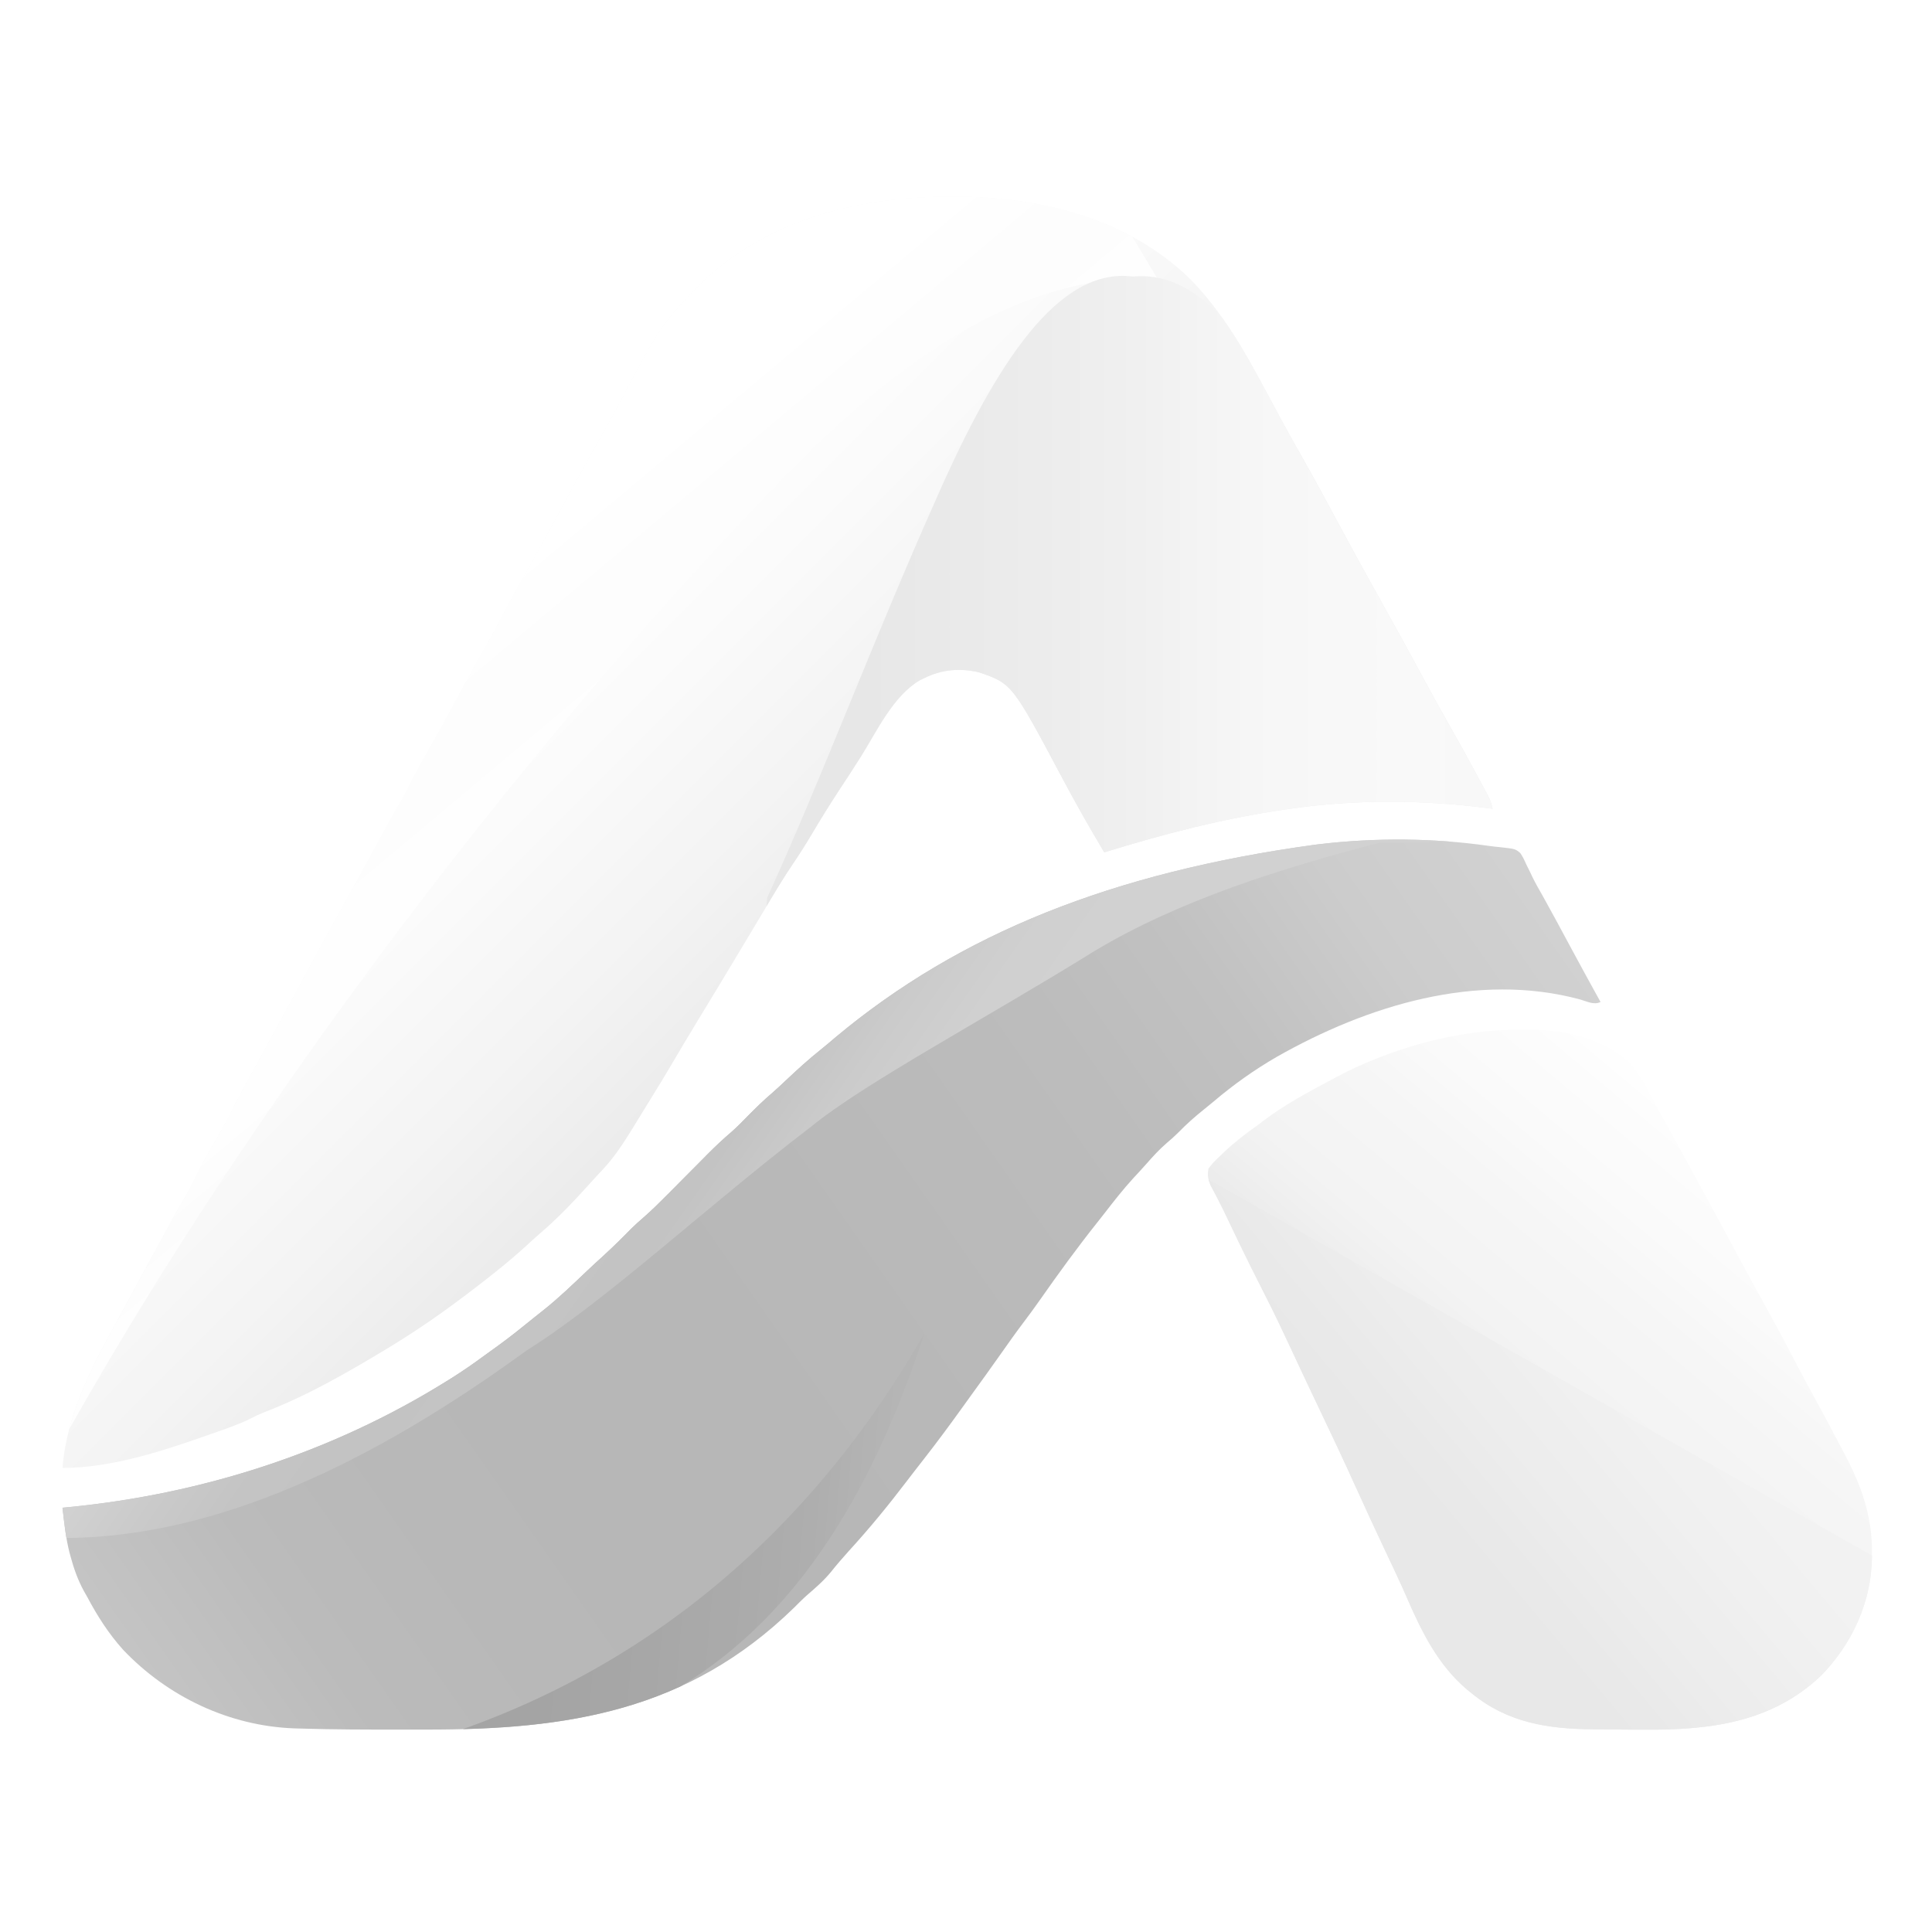
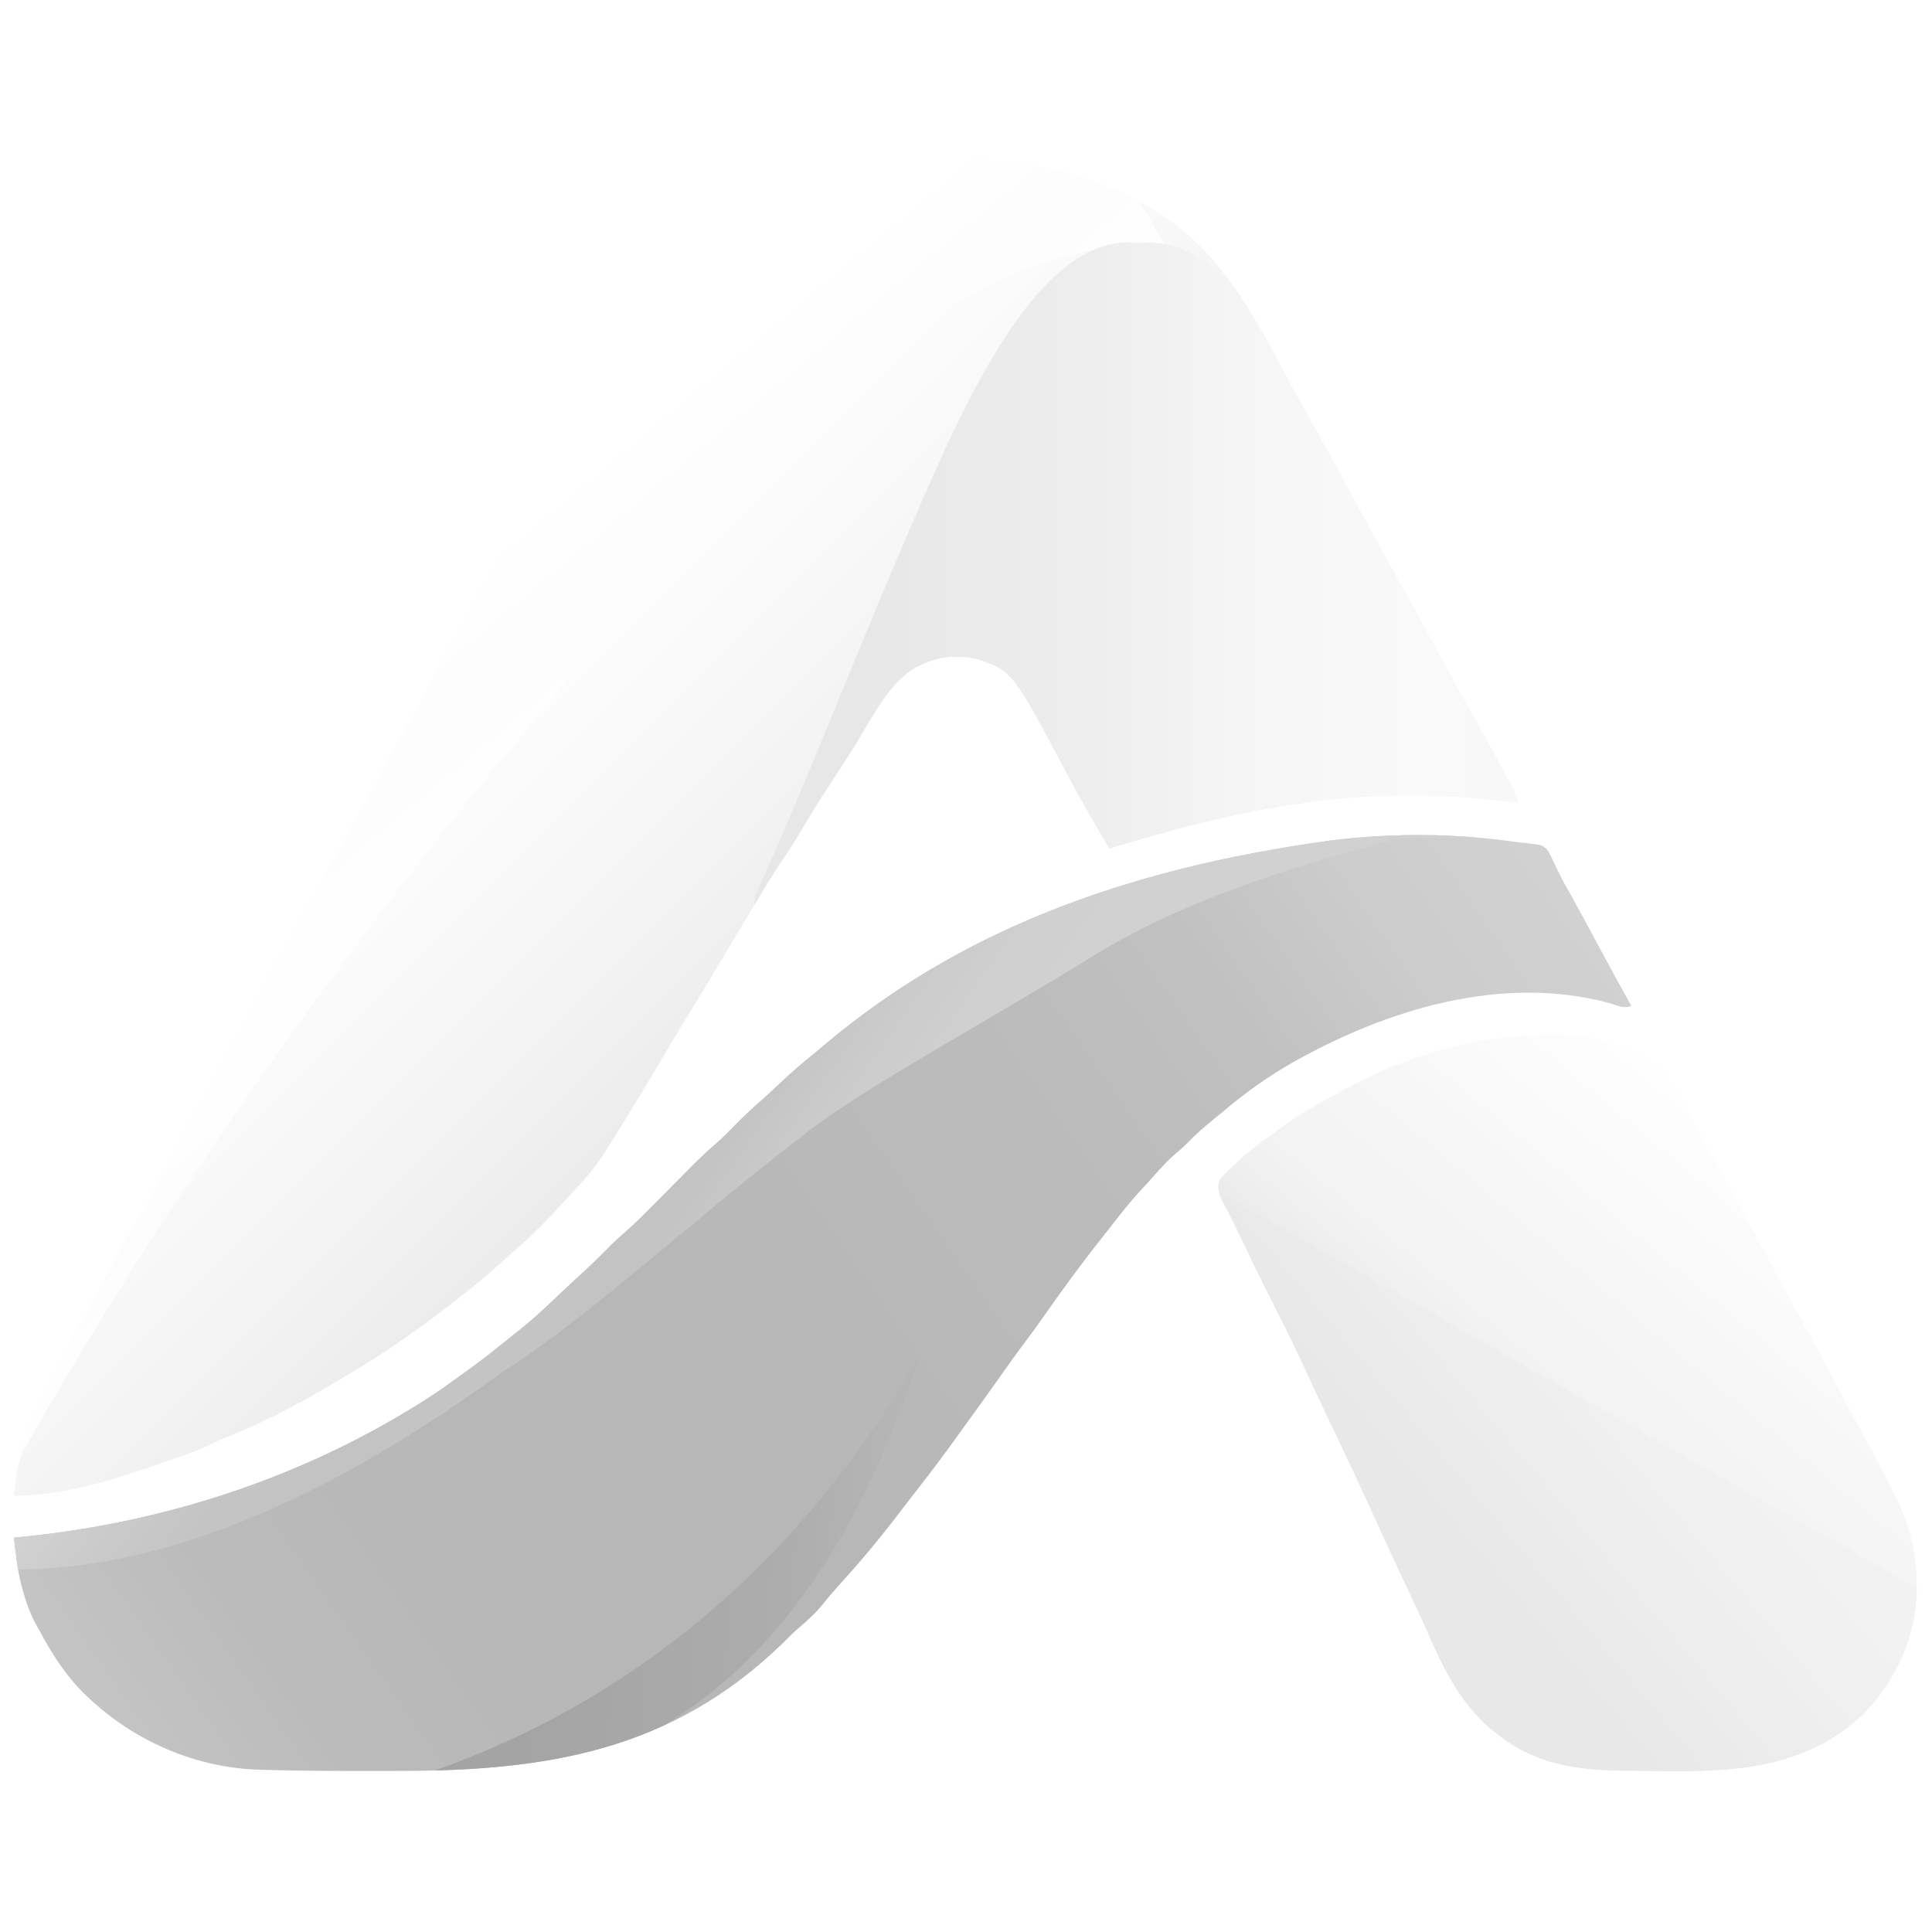
- <svg xmlns="http://www.w3.org/2000/svg" viewBox="122 107 1020 1020" width="64" height="64" role="img">
+ <svg xmlns="http://www.w3.org/2000/svg" viewBox="148 131 970 970" width="64" height="64" role="img">
  <defs>
    <clipPath id="clip-a">
      <path d="M624.62 210.81C625.38 210.81 626.12 210.81 626.88 210.81C671.54 210.93 717.69 222.35 750.51 254.46C771.19 275.6 784.07 301.98 797.98 327.77C801.72 334.68 805.54 341.54 809.43 348.37C815.92 359.76 822.12 371.3 828.32 382.85C834.75 394.85 841.32 406.79 847.93 418.69C851.9 425.83 855.87 432.97 859.82 440.12C860.15 440.75 860.5 441.37 860.86 442.01C865.5 450.44 870.12 458.89 874.68 467.37C878.83 475.05 883.06 482.67 887.38 490.25C892.1 498.54 896.7 506.89 901.24 515.29C901.9 516.55 902.59 517.8 903.25 519.05C904.2 520.79 905.14 522.54 906.08 524.29C906.62 525.3 907.15 526.3 907.71 527.34C908.81 529.6 909.52 531.55 910 534C909.34 533.91 908.67 533.82 908 533.72C873.41 529.18 837.51 528.95 803 534C802.35 534.09 801.68 534.19 801 534.28C768.31 539 736.52 547.22 705 557C697.5 544.41 690.25 531.75 683.38 518.81C656.37 468.01 656.37 468.01 639 462C628.89 459.6 619.3 460.41 610 465C609.6 465.19 609.6 465.19 607.55 466.19C593.54 474.47 585 492.9 576.61 506.28C572.95 512.12 569.16 517.87 565.38 523.62C560.12 531.63 555.09 539.75 550.21 548C547.27 552.94 544.23 557.75 541 562.5C535.5 570.6 530.52 579 525.53 587.42C523.03 591.62 520.51 595.81 518 600C517 601.67 515.99 603.35 514.99 605.03C514.49 605.86 513.99 606.68 513.48 607.53C512.04 609.93 510.61 612.32 509.18 614.72C502.92 625.18 496.6 635.6 490.26 646.01C485.52 653.8 480.85 661.61 476.25 669.47C472.99 675.05 469.62 680.56 466.21 686.04C464.75 688.4 463.31 690.76 461.86 693.12C460.72 694.97 459.57 696.83 458.44 698.69C457.9 699.55 457.38 700.42 456.84 701.31C451.99 709.17 447.06 717.09 440.75 723.87C439.99 724.7 439.23 725.52 438.44 726.37C437.63 727.24 436.84 728.1 436 729C434.69 730.45 433.38 731.91 432.06 733.36C424.15 742.07 416 750.6 407.04 758.23C404.54 760.39 402.12 762.63 399.69 764.87C394.28 769.79 388.73 774.46 383 779C382.68 779.25 382.68 779.25 381.06 780.54C364 794.04 346.61 806.73 328 818C327.56 818.27 327.56 818.27 325.3 819.64C304.9 831.93 283.76 844.08 261.49 852.6C258.98 853.61 256.74 854.63 254.37 855.87C248.79 858.71 242.89 860.72 237 862.81C235.76 863.25 234.52 863.69 233.25 864.14C208.39 872.86 181.57 881.92 155 882C157.56 850.4 173.29 823.71 188.15 796.38C189.92 793.15 191.68 789.91 193.43 786.67C196.08 781.74 198.75 776.81 201.43 771.89C203.04 768.94 204.63 765.99 206.24 763.04C214.77 747.3 214.77 747.3 218.75 740.62C221.32 736.28 223.6 731.84 225.81 727.31C228.68 721.46 231.79 715.83 235.12 710.25C238.42 704.74 241.46 699.22 244.26 693.45C248.11 685.82 252.31 678.38 256.4 670.9C258.93 666.31 261.44 661.72 263.94 657.12C264.44 656.22 264.93 655.32 265.44 654.39C269.12 647.64 272.77 640.88 276.44 634.12C276.98 633.13 277.51 632.14 278.06 631.11C280.83 626 283.6 620.89 286.36 615.78C292.02 605.29 297.74 594.82 303.55 584.4C306.18 579.69 308.77 574.97 311.38 570.25C311.82 569.42 312.29 568.6 312.75 567.75C315.2 563.28 317.64 558.81 320.08 554.33C321.12 552.43 322.15 550.53 323.19 548.62C323.69 547.7 324.19 546.77 324.71 545.81C328.12 539.58 331.6 533.39 335.19 527.26C336.65 524.62 338.01 521.97 339.36 519.26C342.01 513.89 344.95 508.7 347.94 503.5C352.75 495.06 357.43 486.56 362 478C366.48 469.62 371.04 461.31 375.75 453.06C380.14 445.34 384.38 437.56 388.49 429.68C391.29 424.31 394.21 419.01 397.19 413.74C401.1 406.85 404.93 399.93 408.75 393C409.1 392.37 409.44 391.74 409.79 391.1C414.48 382.63 419.1 374.14 423.69 365.62C428.39 356.89 433.23 348.25 438.13 339.63C441.4 333.87 444.6 328.06 447.73 322.22C470.49 279.69 470.49 279.69 485 264C485.6 263.35 486.19 262.71 486.79 262.05C522.56 223.61 573.61 210.73 624.62 210.81Z" />
    </clipPath>
    <clipPath id="clip-leg">
      <path d="M925.5 650.69C926.79 650.67 928.07 650.66 929.39 650.64C948.05 650.63 967.38 654.99 981.75 667.53C987.87 673.78 991.62 681.97 995.71 689.61C997.72 693.35 999.8 697.05 1001.88 700.75C1007.14 710.21 1012.31 719.71 1017.48 729.21C1018.95 731.91 1020.43 734.61 1021.9 737.31C1027.73 747.95 1033.48 758.63 1039.19 769.34C1044.11 778.54 1049.12 787.69 1054.19 796.81C1059.5 806.4 1064.68 816.04 1069.71 825.78C1072.95 832.03 1076.29 838.21 1079.69 844.38C1084.48 853.13 1089.19 861.92 1093.8 870.77C1094.55 872.19 1095.29 873.61 1096.04 875.03C1104.72 891.4 1110.42 907.55 1110.31 926.31C1110.31 927.32 1110.3 928.32 1110.3 929.36C1109.93 952.98 1099.89 974.77 1083.47 991.59C1057.15 1016.68 1024.22 1020.43 989.44 1020.19C987.3 1020.18 985.15 1020.17 983.01 1020.16C977.01 1020.13 971 1020.07 965 1020C964.62 1020 964.62 1020 962.69 1019.98C939.1 1019.75 917.89 1016.49 899 1001C898.16 1000.32 897.32 999.65 896.45 998.95C880.96 985.79 872.39 968.11 864.45 949.79C860.95 941.76 857.19 933.86 853.44 925.94C848.09 914.63 842.83 903.28 837.69 891.88C831.31 877.73 824.68 863.71 818 849.71C817.2 848.03 816.4 846.36 815.6 844.68C815.21 843.86 814.82 843.04 814.42 842.19C810.97 834.95 807.57 827.68 804.2 820.4C799.62 810.54 794.98 800.72 790.03 791.03C787.9 786.84 785.79 782.64 783.69 778.44C783.22 777.52 782.76 776.59 782.29 775.64C778.39 767.83 774.6 759.97 770.87 752.08C768.89 747.91 766.9 743.75 764.75 739.65C764.59 739.34 764.59 739.34 763.75 737.72C762.89 736.09 762.02 734.46 761.14 732.84C759.78 729.45 759.33 727.62 760 724C761.79 721.41 763.96 719.34 766.25 717.19C766.57 716.88 766.57 716.88 768.18 715.33C773.78 710.02 779.69 705.44 786 701C786.98 700.25 787.97 699.5 788.98 698.73C800.2 690.21 812.6 683.62 825 677C825.41 676.78 825.41 676.78 827.46 675.68C847.78 664.85 872.22 656.53 895 653C896.08 652.83 897.16 652.66 898.28 652.48C907.4 651.14 916.28 650.67 925.5 650.69Z" />
    </clipPath>
    <clipPath id="clip-green">
      <path d="M907.99 553.58C910.08 553.87 912.18 554.11 914.29 554.3C922.02 555.17 922.02 555.17 924.63 557.37C925.88 559.19 926.76 560.97 927.63 563C928.36 564.47 929.08 565.94 929.81 567.41C929.99 567.79 929.99 567.79 930.9 569.72C932.67 573.37 934.69 576.86 936.69 580.37C941.46 588.93 946.09 597.57 950.73 606.2C956.09 616.17 961.53 626.1 967 636C963.56 637.72 959.87 635.71 956.32 634.69C901.78 619.93 843.71 637.9 796 665C784.1 671.9 773.24 679.63 762.75 688.53C761.14 689.89 759.5 691.22 757.85 692.54C752.9 696.49 748.3 700.56 743.89 705.11C742.03 706.98 740.09 708.67 738.07 710.37C734.15 713.75 730.76 717.46 727.35 721.34C724.98 724.02 722.56 726.63 720.13 729.25C714.89 735 710.13 741.07 705.38 747.22C704.05 748.94 702.71 750.64 701.36 752.33C690.83 765.56 680.89 779.23 671.19 793.08C668.36 797.1 665.48 801.08 662.5 805C658.45 810.35 654.58 815.81 650.72 821.3C645.44 828.82 640.05 836.27 634.66 843.71C632.98 846.03 631.31 848.35 629.64 850.68C623.25 859.58 616.75 868.36 610 877C608.84 878.5 607.67 880 606.5 881.5C605.95 882.21 605.39 882.92 604.82 883.66C603.49 885.38 602.16 887.11 600.84 888.84C591.08 901.67 580.89 914.11 570 926C566.89 929.5 563.79 933.01 560.88 936.69C557.08 941.37 552.63 945.25 548.07 949.16C545.62 951.35 543.32 953.67 541 956C485.08 1010.32 421.88 1020.22 346.95 1020.13C342.22 1020.12 337.49 1020.13 332.76 1020.13C315.49 1020.15 298.23 1020.12 280.98 1019.6C279.8 1019.56 278.63 1019.53 277.42 1019.5C243.11 1018.27 210.6 1002.85 187 978C179.31 969.45 173.37 960.13 168 950C167.46 949.05 166.92 948.1 166.36 947.12C163.11 941.2 161.01 935.24 159.25 928.75C159.06 928.02 158.86 927.3 158.65 926.55C156.7 918.82 155.9 910.91 155 903C155.94 902.91 156.88 902.82 157.85 902.73C228.59 895.86 297.22 873.89 357.69 836.25C358.66 835.65 359.63 835.05 360.62 834.43C366.4 830.78 371.98 826.92 377.48 822.86C380.05 820.96 382.65 819.1 385.25 817.25C391.76 812.52 398.01 807.47 404.26 802.4C405.77 801.19 407.29 799.99 408.81 798.79C416.96 792.31 424.41 785.11 431.95 777.94C434.89 775.16 437.89 772.42 440.88 769.69C445.83 765.15 450.59 760.47 455.27 755.67C457.36 753.63 459.44 751.74 461.65 749.85C466.09 745.98 470.24 741.87 474.38 737.69C475.15 736.91 475.92 736.14 476.71 735.35C479.14 732.9 481.57 730.45 484 728C487.21 724.77 490.42 721.54 493.63 718.31C493.99 717.95 493.99 717.95 495.81 716.1C499.81 712.09 503.89 708.26 508.2 704.58C511.29 701.87 514.13 698.93 517 696C521.14 691.82 525.27 687.75 529.76 683.96C532.35 681.7 534.84 679.35 537.34 676.99C543.19 671.47 549.08 666.13 555.36 661.12C558.1 658.92 560.77 656.65 563.44 654.37C628.76 599.91 709.29 567.66 816 553C816.5 552.94 816.5 552.94 819.01 552.64C848.2 549.21 878.89 549.42 907.99 553.58Z" />
    </clipPath>
    <linearGradient id="g-a-front" gradientUnits="userSpaceOnUse" x1="449.50" y1="449.50" x2="579.50" y2="579.50">
      <stop offset="0.000" stop-color="#fcfcfc" />
      <stop offset="0.100" stop-color="#fbfbfb" />
      <stop offset="0.200" stop-color="#fafafa" />
      <stop offset="0.300" stop-color="#f8f8f8" />
      <stop offset="0.400" stop-color="#f7f7f7" />
      <stop offset="0.500" stop-color="#f5f5f5" />
      <stop offset="0.600" stop-color="#f4f4f4" />
      <stop offset="0.700" stop-color="#f2f2f2" />
      <stop offset="0.800" stop-color="#f0f0f0" />
      <stop offset="0.900" stop-color="#eeeeee" />
      <stop offset="1.000" stop-color="#ececec" />
    </linearGradient>
    <linearGradient id="g-leg-front" gradientUnits="userSpaceOnUse" x1="74.33" y1="-88.59" x2="-43.22" y2="51.50">
      <stop offset="0.000" stop-color="#fefefe" />
      <stop offset="0.100" stop-color="#fcfcfc" />
      <stop offset="0.200" stop-color="#fbfbfb" />
      <stop offset="0.300" stop-color="#fafafa" />
      <stop offset="0.400" stop-color="#f8f8f8" />
      <stop offset="0.500" stop-color="#f6f6f6" />
      <stop offset="0.600" stop-color="#f5f5f5" />
      <stop offset="0.700" stop-color="#f4f4f4" />
      <stop offset="0.800" stop-color="#f3f3f3" />
      <stop offset="0.900" stop-color="#f0f0f0" />
      <stop offset="1.000" stop-color="#ececec" />
    </linearGradient>
    <linearGradient id="g-green-front" gradientUnits="userSpaceOnUse" x1="354.08" y1="-247.93" x2="-331.61" y2="232.20">
      <stop offset="0.000" stop-color="#d1d1d1" />
      <stop offset="0.100" stop-color="#cccccc" />
      <stop offset="0.200" stop-color="#c1c1c1" />
      <stop offset="0.300" stop-color="#bcbcbc" />
      <stop offset="0.400" stop-color="#bababa" />
      <stop offset="0.500" stop-color="#b8b8b8" />
      <stop offset="0.600" stop-color="#b7b7b7" />
      <stop offset="0.700" stop-color="#b7b7b7" />
      <stop offset="0.800" stop-color="#b8b8b8" />
      <stop offset="0.900" stop-color="#bbbbbb" />
      <stop offset="1.000" stop-color="#c4c4c4" />
    </linearGradient>
    <linearGradient id="g-front-highlight" gradientUnits="userSpaceOnUse" x1="331.26" y1="394.78" x2="475.44" y2="566.61">
      <stop offset="0.000" stop-color="#ffffff" />
      <stop offset="0.100" stop-color="#ffffff" />
      <stop offset="0.200" stop-color="#ffffff" />
      <stop offset="0.300" stop-color="#fefefe" />
      <stop offset="0.400" stop-color="#fdfdfd" />
      <stop offset="0.500" stop-color="#fdfdfd" />
      <stop offset="0.600" stop-color="#fefefe" />
      <stop offset="0.700" stop-color="#fefefe" />
      <stop offset="0.800" stop-color="#fefefe" />
      <stop offset="0.900" stop-color="#fcfcfc" />
      <stop offset="1.000" stop-color="#fefefe" />
    </linearGradient>
    <linearGradient id="g-a-back-fold" gradientUnits="userSpaceOnUse" x1="542.00" y1="0.00" x2="903.00" y2="0.00">
      <stop offset="0.000" stop-color="#e7e7e7" />
      <stop offset="0.100" stop-color="#e7e7e7" />
      <stop offset="0.200" stop-color="#e9e9e9" />
      <stop offset="0.300" stop-color="#ebebeb" />
      <stop offset="0.400" stop-color="#ededed" />
      <stop offset="0.500" stop-color="#f0f0f0" />
      <stop offset="0.600" stop-color="#f4f4f4" />
      <stop offset="0.700" stop-color="#f7f7f7" />
      <stop offset="0.800" stop-color="#f8f8f8" />
      <stop offset="0.900" stop-color="#f9f9f9" />
      <stop offset="1.000" stop-color="#f8f8f8" />
    </linearGradient>
    <linearGradient id="g-green-top-fold" gradientUnits="userSpaceOnUse" x1="531.23" y1="371.97" x2="815.02" y2="570.68">
      <stop offset="0.000" stop-color="#d1d1d1" />
      <stop offset="0.100" stop-color="#cacaca" />
      <stop offset="0.200" stop-color="#c4c4c4" />
      <stop offset="0.300" stop-color="#c3c3c3" />
      <stop offset="0.400" stop-color="#c4c4c4" />
      <stop offset="0.500" stop-color="#c3c3c3" />
      <stop offset="0.600" stop-color="#cbcbcb" />
      <stop offset="0.700" stop-color="#d0d0d0" />
      <stop offset="0.800" stop-color="#d1d1d1" />
      <stop offset="0.900" stop-color="#d1d1d1" />
      <stop offset="1.000" stop-color="#d1d1d1" />
    </linearGradient>
    <linearGradient id="g-green-under-fold" gradientUnits="userSpaceOnUse" x1="468.30" y1="40.97" x2="665.14" y2="58.19">
      <stop offset="0.000" stop-color="#a4a4a4" />
      <stop offset="0.100" stop-color="#a4a4a4" />
      <stop offset="0.200" stop-color="#a5a5a5" />
      <stop offset="0.300" stop-color="#a6a6a6" />
      <stop offset="0.400" stop-color="#a7a7a7" />
      <stop offset="0.500" stop-color="#a9a9a9" />
      <stop offset="0.600" stop-color="#aaaaaa" />
      <stop offset="0.700" stop-color="#acacac" />
      <stop offset="0.800" stop-color="#aeaeae" />
      <stop offset="0.900" stop-color="#b2b2b2" />
      <stop offset="1.000" stop-color="#b5b5b5" />
    </linearGradient>
    <linearGradient id="g-leg-under-fold" gradientUnits="userSpaceOnUse" x1="191.68" y1="-160.84" x2="36.29" y2="-30.45">
      <stop offset="0.000" stop-color="#f2f2f2" />
      <stop offset="0.100" stop-color="#f2f2f2" />
      <stop offset="0.200" stop-color="#f1f1f1" />
      <stop offset="0.300" stop-color="#f0f0f0" />
      <stop offset="0.400" stop-color="#eeeeee" />
      <stop offset="0.500" stop-color="#ededed" />
      <stop offset="0.600" stop-color="#ebebeb" />
      <stop offset="0.700" stop-color="#e9e9e9" />
      <stop offset="0.800" stop-color="#e8e8e8" />
      <stop offset="0.900" stop-color="#e8e8e8" />
      <stop offset="1.000" stop-color="#e8e8e8" />
    </linearGradient>
  </defs>
  <path id="a-front" d="M624.62 210.81C625.38 210.81 626.12 210.81 626.88 210.81C671.54 210.93 717.69 222.35 750.51 254.46C771.19 275.6 784.07 301.98 797.98 327.77C801.72 334.68 805.54 341.54 809.43 348.37C815.92 359.76 822.12 371.3 828.32 382.85C834.75 394.85 841.32 406.79 847.93 418.69C851.9 425.83 855.87 432.97 859.82 440.12C860.15 440.75 860.5 441.37 860.86 442.01C865.5 450.44 870.12 458.89 874.68 467.37C878.83 475.05 883.06 482.67 887.38 490.25C892.1 498.54 896.7 506.89 901.24 515.29C901.9 516.55 902.59 517.8 903.25 519.05C904.2 520.79 905.14 522.54 906.08 524.29C906.62 525.3 907.15 526.3 907.71 527.34C908.81 529.6 909.52 531.55 910 534C909.34 533.91 908.67 533.82 908 533.72C873.41 529.18 837.51 528.95 803 534C802.35 534.09 801.68 534.19 801 534.28C768.31 539 736.52 547.22 705 557C697.5 544.41 690.25 531.75 683.38 518.81C656.37 468.01 656.37 468.01 639 462C628.89 459.6 619.3 460.41 610 465C609.6 465.19 609.6 465.19 607.55 466.19C593.54 474.47 585 492.9 576.61 506.28C572.95 512.12 569.16 517.87 565.38 523.62C560.12 531.63 555.09 539.75 550.21 548C547.27 552.94 544.23 557.75 541 562.5C535.5 570.6 530.52 579 525.53 587.42C523.03 591.62 520.51 595.81 518 600C517 601.67 515.99 603.35 514.99 605.03C514.49 605.86 513.99 606.68 513.48 607.53C512.04 609.93 510.61 612.32 509.18 614.72C502.92 625.18 496.6 635.6 490.26 646.01C485.52 653.8 480.85 661.61 476.25 669.47C472.99 675.05 469.62 680.56 466.21 686.04C464.75 688.4 463.31 690.76 461.86 693.12C460.72 694.97 459.57 696.83 458.44 698.69C457.9 699.55 457.38 700.42 456.84 701.31C451.99 709.17 447.06 717.09 440.75 723.87C439.99 724.7 439.23 725.52 438.44 726.37C437.63 727.24 436.84 728.1 436 729C434.69 730.45 433.38 731.91 432.06 733.36C424.15 742.07 416 750.6 407.04 758.23C404.54 760.39 402.12 762.63 399.69 764.87C394.28 769.79 388.73 774.46 383 779C382.68 779.25 382.68 779.25 381.06 780.54C364 794.04 346.61 806.73 328 818C327.56 818.27 327.56 818.27 325.3 819.64C304.9 831.93 283.76 844.08 261.49 852.6C258.98 853.61 256.74 854.63 254.37 855.87C248.79 858.71 242.89 860.72 237 862.81C235.76 863.25 234.52 863.69 233.25 864.14C208.39 872.86 181.57 881.92 155 882C157.56 850.4 173.29 823.71 188.15 796.38C189.92 793.15 191.68 789.91 193.43 786.67C196.08 781.74 198.75 776.81 201.43 771.89C203.04 768.94 204.63 765.99 206.24 763.04C214.77 747.3 214.77 747.3 218.75 740.62C221.32 736.28 223.6 731.84 225.81 727.31C228.68 721.46 231.79 715.83 235.12 710.25C238.42 704.74 241.46 699.22 244.26 693.45C248.11 685.82 252.31 678.38 256.4 670.9C258.93 666.31 261.44 661.72 263.94 657.12C264.44 656.22 264.93 655.32 265.44 654.39C269.12 647.64 272.77 640.88 276.44 634.12C276.98 633.13 277.51 632.14 278.06 631.11C280.83 626 283.6 620.89 286.36 615.78C292.02 605.29 297.74 594.82 303.55 584.4C306.18 579.69 308.77 574.97 311.38 570.25C311.82 569.42 312.29 568.6 312.75 567.75C315.2 563.28 317.64 558.81 320.08 554.33C321.12 552.43 322.15 550.53 323.19 548.62C323.69 547.7 324.19 546.77 324.71 545.81C328.12 539.58 331.6 533.39 335.19 527.26C336.65 524.62 338.01 521.97 339.36 519.26C342.01 513.89 344.95 508.7 347.94 503.5C352.75 495.06 357.43 486.56 362 478C366.48 469.62 371.04 461.31 375.75 453.06C380.14 445.34 384.38 437.56 388.49 429.68C391.29 424.31 394.21 419.01 397.19 413.74C401.1 406.85 404.93 399.93 408.75 393C409.1 392.37 409.44 391.74 409.79 391.1C414.48 382.63 419.1 374.14 423.69 365.62C428.39 356.89 433.23 348.25 438.13 339.63C441.4 333.87 444.6 328.06 447.73 322.22C470.49 279.69 470.49 279.69 485 264C485.6 263.35 486.19 262.71 486.79 262.05C522.56 223.61 573.61 210.73 624.62 210.81Z" clip-path="url(#clip-a)" fill="url(#g-a-front)" />
  <path id="front-highlight" d="M145 886 C273 651 455 438 553 342 C609 288 669 251 733 254 L685 174 L454 183 L113 829 Z" clip-path="url(#clip-a)" fill="url(#g-front-highlight)" />
  <path id="a-back-fold" d="M527 581 C555 520 583 445 616 371 C648 298 681 248 720 253 C752 250 775 280 791 310 L1254 310 L1254 1120 L490 1120 Z" clip-path="url(#clip-a)" fill="url(#g-a-back-fold)" />
  <path id="leg-front" d="M925.5 650.69C926.79 650.67 928.07 650.66 929.39 650.64C948.05 650.63 967.38 654.99 981.75 667.53C987.87 673.78 991.62 681.97 995.71 689.61C997.72 693.35 999.8 697.05 1001.88 700.75C1007.14 710.21 1012.31 719.71 1017.48 729.21C1018.95 731.91 1020.43 734.61 1021.9 737.31C1027.73 747.95 1033.48 758.63 1039.19 769.34C1044.11 778.54 1049.12 787.69 1054.19 796.81C1059.5 806.4 1064.68 816.04 1069.71 825.78C1072.95 832.03 1076.29 838.21 1079.69 844.38C1084.48 853.13 1089.19 861.92 1093.8 870.77C1094.55 872.19 1095.29 873.61 1096.04 875.03C1104.72 891.4 1110.42 907.55 1110.31 926.31C1110.31 927.32 1110.3 928.32 1110.3 929.36C1109.93 952.98 1099.89 974.77 1083.47 991.59C1057.15 1016.68 1024.22 1020.43 989.44 1020.19C987.3 1020.18 985.15 1020.17 983.01 1020.16C977.01 1020.13 971 1020.07 965 1020C964.62 1020 964.62 1020 962.69 1019.98C939.1 1019.75 917.89 1016.49 899 1001C898.16 1000.32 897.32 999.65 896.45 998.95C880.96 985.79 872.39 968.11 864.45 949.79C860.95 941.76 857.19 933.86 853.44 925.94C848.09 914.63 842.83 903.28 837.69 891.88C831.31 877.73 824.68 863.71 818 849.71C817.2 848.03 816.4 846.36 815.6 844.68C815.21 843.86 814.82 843.04 814.42 842.19C810.97 834.95 807.57 827.68 804.2 820.4C799.62 810.54 794.98 800.72 790.03 791.03C787.9 786.84 785.79 782.64 783.69 778.44C783.22 777.52 782.76 776.59 782.29 775.64C778.39 767.83 774.6 759.97 770.87 752.08C768.89 747.91 766.9 743.75 764.75 739.65C764.59 739.34 764.59 739.34 763.75 737.72C762.89 736.09 762.02 734.46 761.14 732.84C759.78 729.45 759.33 727.62 760 724C761.79 721.41 763.96 719.34 766.25 717.19C766.57 716.88 766.57 716.88 768.18 715.33C773.78 710.02 779.69 705.44 786 701C786.98 700.25 787.97 699.5 788.98 698.73C800.2 690.21 812.6 683.62 825 677C825.41 676.78 825.41 676.78 827.46 675.68C847.78 664.85 872.22 656.53 895 653C896.08 652.83 897.16 652.66 898.28 652.48C907.4 651.14 916.28 650.67 925.5 650.69Z" clip-path="url(#clip-leg)" fill="url(#g-leg-front)" />
  <path id="leg-under-fold" d="M750 724 L1124 936 L1169 1078 L889 1122 L765 801 Z" clip-path="url(#clip-leg)" fill="url(#g-leg-under-fold)" />
  <path id="green-front" d="M907.99 553.58C910.08 553.87 912.18 554.11 914.29 554.3C922.02 555.17 922.02 555.17 924.63 557.37C925.88 559.19 926.76 560.97 927.63 563C928.36 564.47 929.08 565.94 929.81 567.41C929.99 567.79 929.99 567.79 930.9 569.72C932.67 573.37 934.69 576.86 936.69 580.37C941.46 588.93 946.09 597.57 950.73 606.2C956.09 616.17 961.53 626.1 967 636C963.56 637.72 959.87 635.71 956.32 634.69C901.78 619.93 843.71 637.9 796 665C784.1 671.9 773.24 679.63 762.75 688.53C761.14 689.89 759.5 691.22 757.85 692.54C752.9 696.49 748.3 700.56 743.89 705.11C742.03 706.98 740.09 708.67 738.07 710.37C734.15 713.75 730.76 717.46 727.35 721.34C724.98 724.02 722.56 726.63 720.13 729.25C714.89 735 710.13 741.07 705.38 747.22C704.05 748.94 702.71 750.64 701.36 752.33C690.83 765.56 680.89 779.23 671.19 793.08C668.36 797.1 665.48 801.08 662.5 805C658.45 810.35 654.58 815.81 650.72 821.3C645.44 828.82 640.05 836.27 634.66 843.71C632.98 846.03 631.31 848.35 629.64 850.68C623.25 859.58 616.75 868.36 610 877C608.84 878.5 607.67 880 606.5 881.5C605.95 882.21 605.39 882.92 604.82 883.66C603.49 885.38 602.16 887.11 600.84 888.84C591.08 901.67 580.89 914.11 570 926C566.89 929.5 563.79 933.01 560.88 936.69C557.08 941.37 552.63 945.25 548.07 949.16C545.62 951.35 543.32 953.67 541 956C485.08 1010.32 421.88 1020.22 346.95 1020.13C342.22 1020.12 337.49 1020.13 332.76 1020.13C315.49 1020.15 298.23 1020.12 280.98 1019.6C279.8 1019.56 278.63 1019.53 277.42 1019.5C243.11 1018.27 210.6 1002.85 187 978C179.31 969.45 173.37 960.13 168 950C167.46 949.05 166.92 948.1 166.36 947.12C163.11 941.2 161.01 935.24 159.25 928.75C159.06 928.02 158.86 927.3 158.65 926.55C156.7 918.82 155.9 910.91 155 903C155.94 902.91 156.88 902.82 157.85 902.73C228.59 895.86 297.22 873.89 357.69 836.25C358.66 835.65 359.63 835.05 360.62 834.43C366.4 830.78 371.98 826.92 377.48 822.86C380.05 820.96 382.65 819.1 385.25 817.25C391.76 812.52 398.01 807.47 404.26 802.4C405.77 801.19 407.29 799.99 408.81 798.79C416.96 792.31 424.41 785.11 431.95 777.94C434.89 775.16 437.89 772.42 440.88 769.69C445.83 765.15 450.59 760.47 455.27 755.67C457.36 753.63 459.44 751.74 461.65 749.85C466.09 745.98 470.24 741.87 474.38 737.69C475.15 736.91 475.92 736.14 476.71 735.35C479.14 732.9 481.57 730.45 484 728C487.21 724.77 490.42 721.54 493.63 718.31C493.99 717.95 493.99 717.95 495.81 716.1C499.81 712.09 503.89 708.26 508.2 704.58C511.29 701.87 514.13 698.93 517 696C521.14 691.82 525.27 687.75 529.76 683.96C532.35 681.7 534.84 679.35 537.34 676.99C543.19 671.47 549.08 666.13 555.36 661.12C558.1 658.92 560.77 656.65 563.44 654.37C628.76 599.91 709.29 567.66 816 553C816.5 552.94 816.5 552.94 819.01 552.64C848.2 549.21 878.89 549.42 907.99 553.58Z" clip-path="url(#clip-green)" fill="url(#g-green-front)" />
  <path id="green-top-fold" d="M100 150 L1000 150 L1000 550 L850 552 C800 565 745 582 700 609 C642 645 578 679 550 702 C495 744 443 793 400 820 C319 879 236 919 155 919 L100 919 Z" clip-path="url(#clip-green)" fill="url(#g-green-top-fold)" />
  <path id="green-under-fold" d="M319 1034 C451 1002 547 921 610 811 C568 940 503 1002 417 1024 Z" clip-path="url(#clip-green)" fill="url(#g-green-under-fold)" />
</svg>
